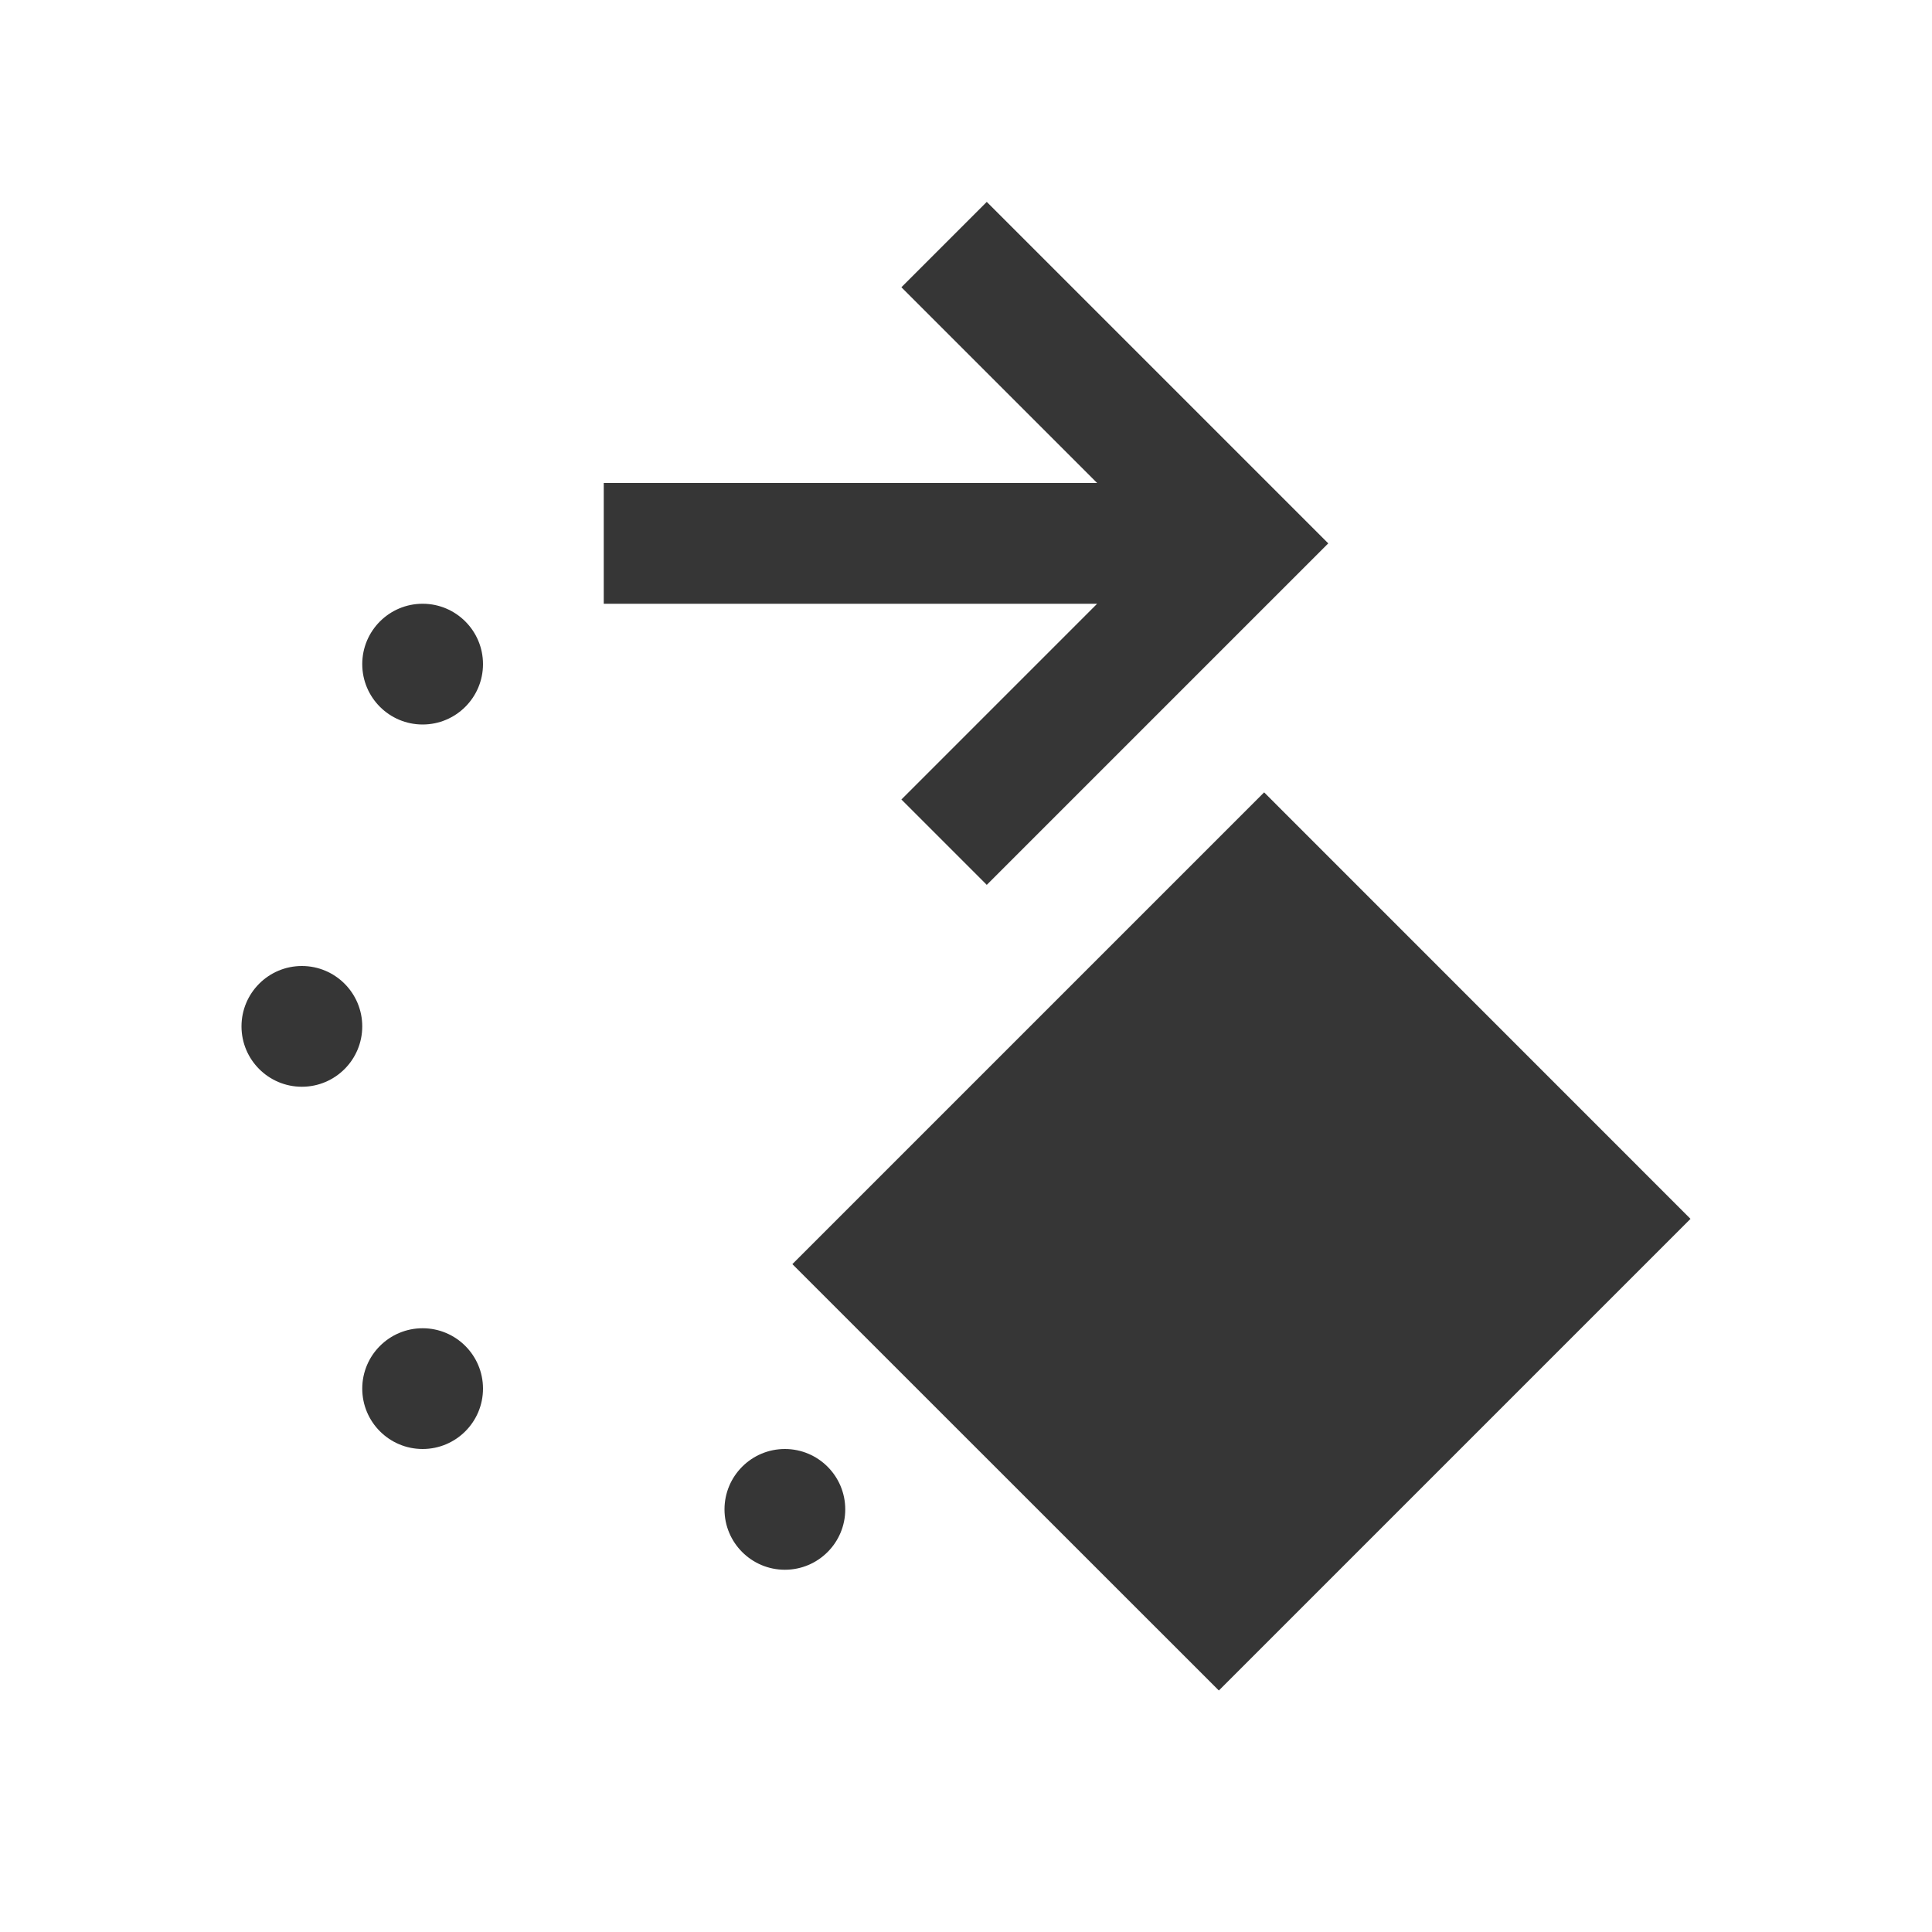
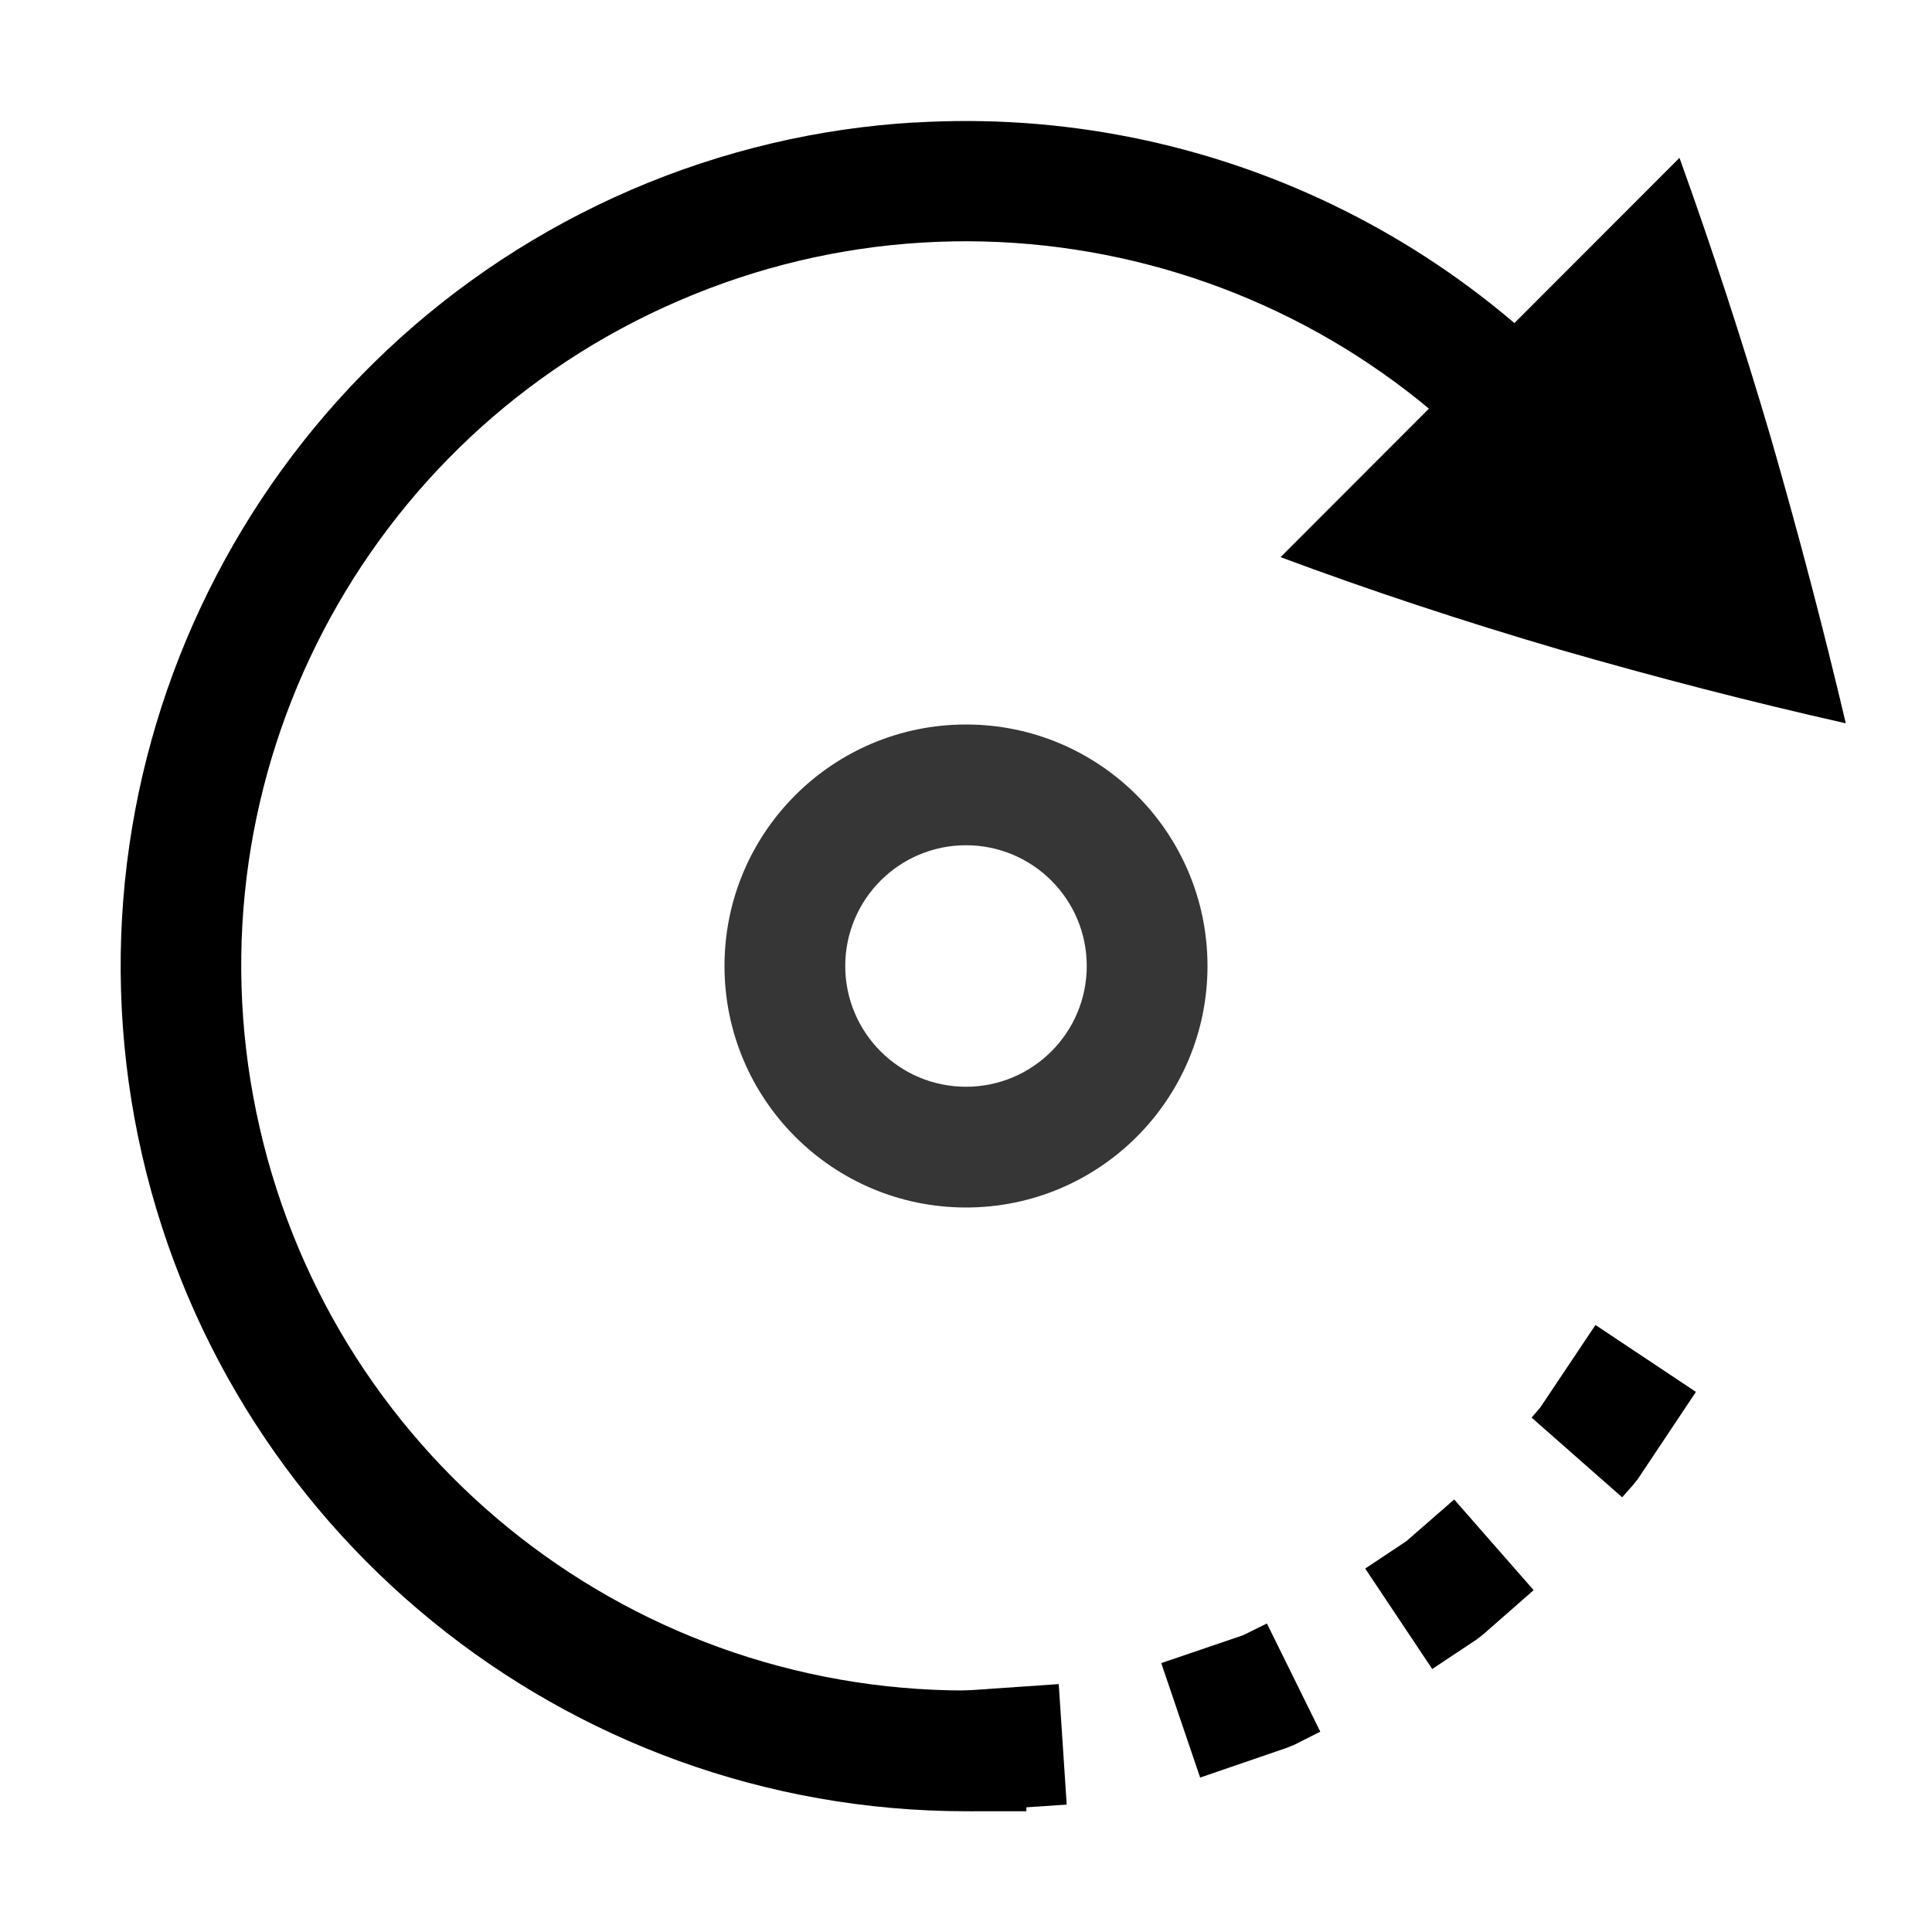
- <svg xmlns="http://www.w3.org/2000/svg" viewBox="0 0 16 16">
-   <defs id="defs3051">
-     <style type="text/css" id="current-color-scheme">
-       .ColorScheme-Text {
+ <svg xmlns="http://www.w3.org/2000/svg" version="1.1" viewBox="0 0 16 16">
+   <defs>
+     <style id="current-color-scheme" type="text/css">.ColorScheme-Text {
        color:#363636;
-       }
-       </style>
+       }</style>
  </defs>
-   <path style="fill:currentColor;fill-opacity:1;stroke:none" d="M 8.172 1.672 L 7.465 2.379 L 8.414 3.328 L 9.086 4 L 5 4 L 5 5 L 9.086 5 L 8.414 5.672 L 7.465 6.621 L 8.172 7.328 L 9.121 6.379 L 11 4.5 L 9.121 2.621 L 8.172 1.672 z M 3.5 5 C 3.224 5 3 5.224 3 5.5 C 3 5.776 3.224 6 3.5 6 C 3.776 6 4 5.776 4 5.5 C 4 5.224 3.776 5 3.5 5 z M 10.469 6.562 L 6.562 10.469 L 10.094 14 L 14 10.094 L 10.469 6.562 z M 2.5 8 C 2.224 8 2 8.224 2 8.5 C 2 8.776 2.224 9 2.5 9 C 2.776 9 3 8.776 3 8.5 C 3 8.224 2.776 8 2.5 8 z M 3.5 11 C 3.224 11 3 11.224 3 11.5 C 3 11.776 3.224 12 3.5 12 C 3.776 12 4 11.776 4 11.5 C 4 11.224 3.776 11 3.5 11 z M 6.5 12 C 6.224 12 6 12.224 6 12.5 C 6 12.776 6.224 13 6.5 13 C 6.776 13 7 12.776 7 12.5 C 7 12.224 6.776 12 6.5 12 z " class="ColorScheme-Text" />
+   <g class="ColorScheme-Text" transform="matrix(-1 0 0 1 16 0)" fill="currentColor">
+     <path d="m2.091 1.307 3.304 3.307c-0.732 0.273-1.5 0.527-2.306 0.764-0.8 0.231-1.592 0.436-2.375 0.612 0.183-0.776 0.39-1.565 0.621-2.366 0.237-0.805 0.49-1.577 0.756-2.316z" color="#000000" overflow="visible" />
+     <path d="m3.244 11.656 0.072 0.084-0.75 0.66-0.091-0.103-0.04-0.05-0.48-0.72 0.832-0.554zm1.11 1.108 0.34 0.226-0.555 0.832-0.367-0.244-0.051-0.039-0.422-0.37 0.658-0.751zm1.353 0.779 0.676 0.23-0.322 0.948-0.717-0.246-0.06-0.024-0.218-0.11 0.442-0.896zm2.326 0.459-0.066 0.996-0.801-0.053 0.066-0.998z" color="#000000" font-family="sans-serif" font-weight="400" overflow="visible" style="font-feature-settings:normal;font-variant-alternates:normal;font-variant-caps:normal;font-variant-ligatures:normal;font-variant-numeric:normal;font-variant-position:normal;isolation:auto;mix-blend-mode:normal;shape-padding:0;text-decoration-color:#000000;text-decoration-line:none;text-decoration-style:solid;text-indent:0;text-orientation:mixed;text-transform:none" white-space="normal" />
+     <path d="m8 6a2 2 0 0 0-2 2 2 2 0 0 0 2 2 2 2 0 0 0 2-2 2 2 0 0 0-2-2zm0 1a1 1 0 0 1 1 1 1 1 0 0 1-1 1 1 1 0 0 1-1-1 1 1 0 0 1 1-1z" />
+     <path d="m8.426 1.014c0.791 0.047 1.586 0.23 2.347 0.558a7.005 7.005 0 0 1 4.083 7.844 7.005 7.005 0 0 1-6.856 5.584h-0.5v-1h0.5c2.85 0 5.3-1.997 5.877-4.787a5.995 5.995 0 0 0-3.5-6.723 5.995 5.995 0 0 0-7.291 2.07l-0.287 0.41-0.82-0.574 0.287-0.41a7.006 7.006 0 0 1 6.16-2.971z" color="#000000" font-family="sans-serif" font-weight="400" overflow="visible" style="font-feature-settings:normal;font-variant-alternates:normal;font-variant-caps:normal;font-variant-ligatures:normal;font-variant-numeric:normal;font-variant-position:normal;isolation:auto;mix-blend-mode:normal;shape-padding:0;text-decoration-color:#000000;text-decoration-line:none;text-decoration-style:solid;text-indent:0;text-orientation:mixed;text-transform:none" white-space="normal" />
+   </g>
</svg>
